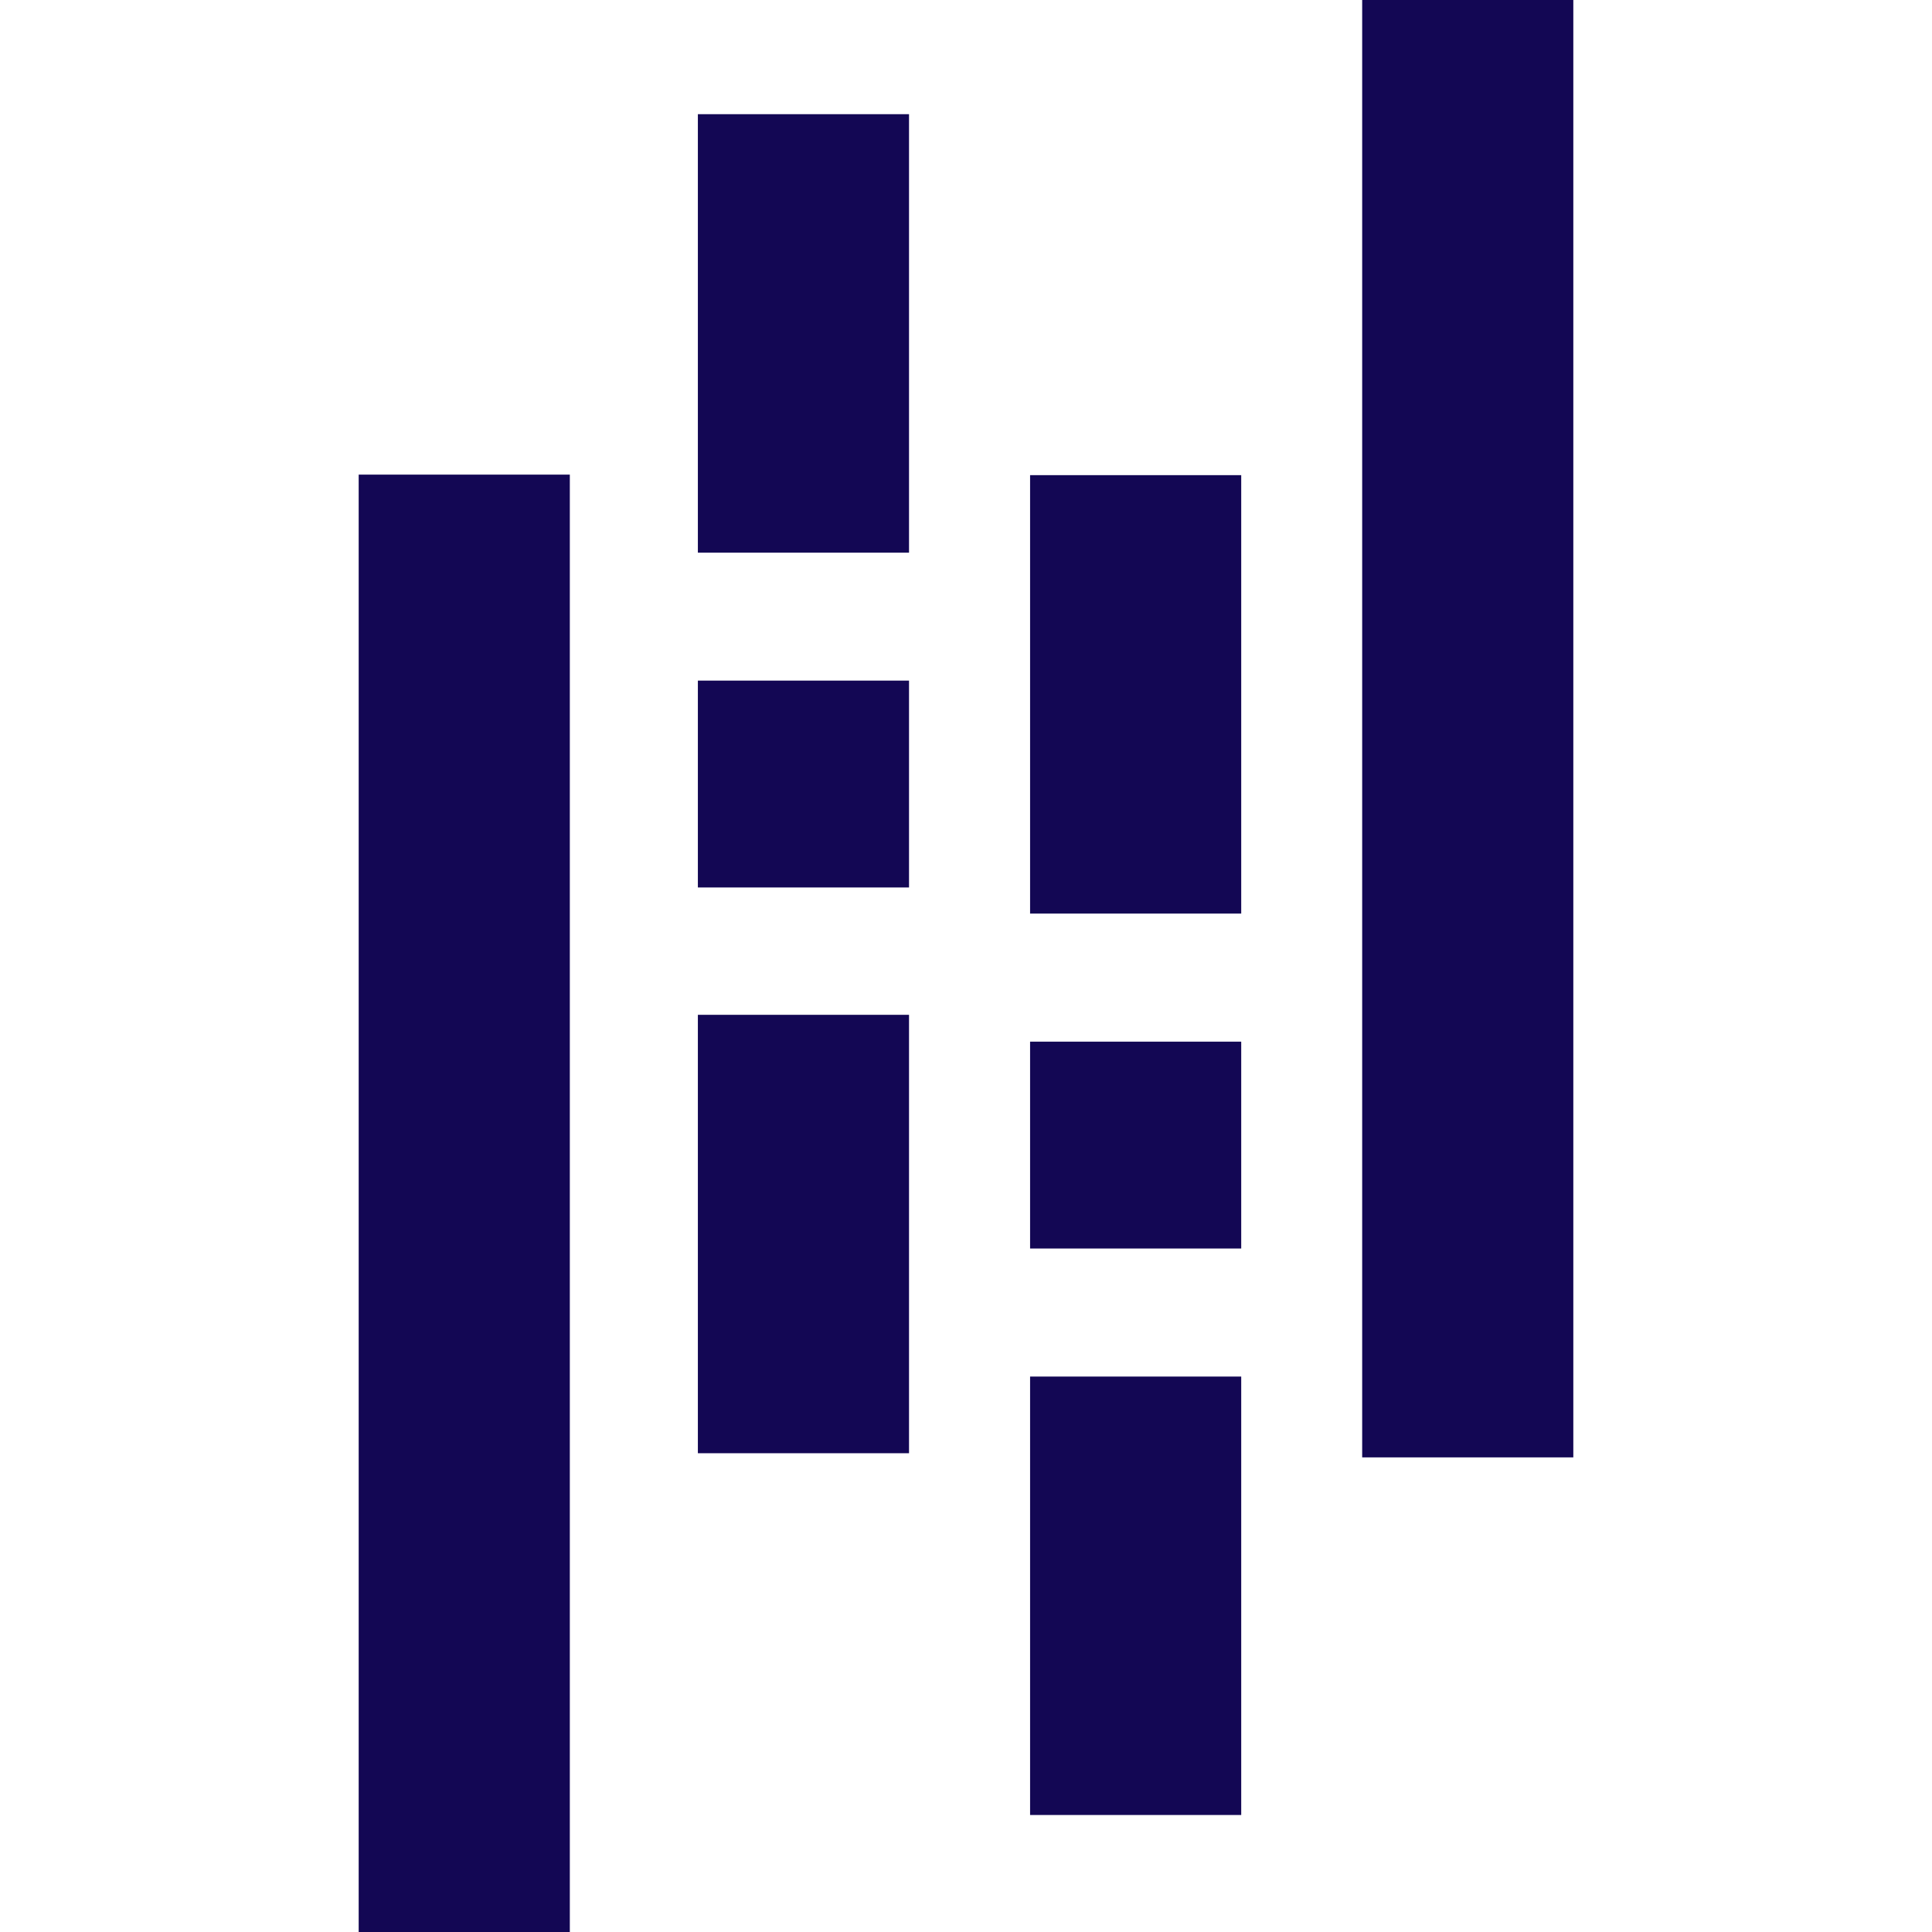
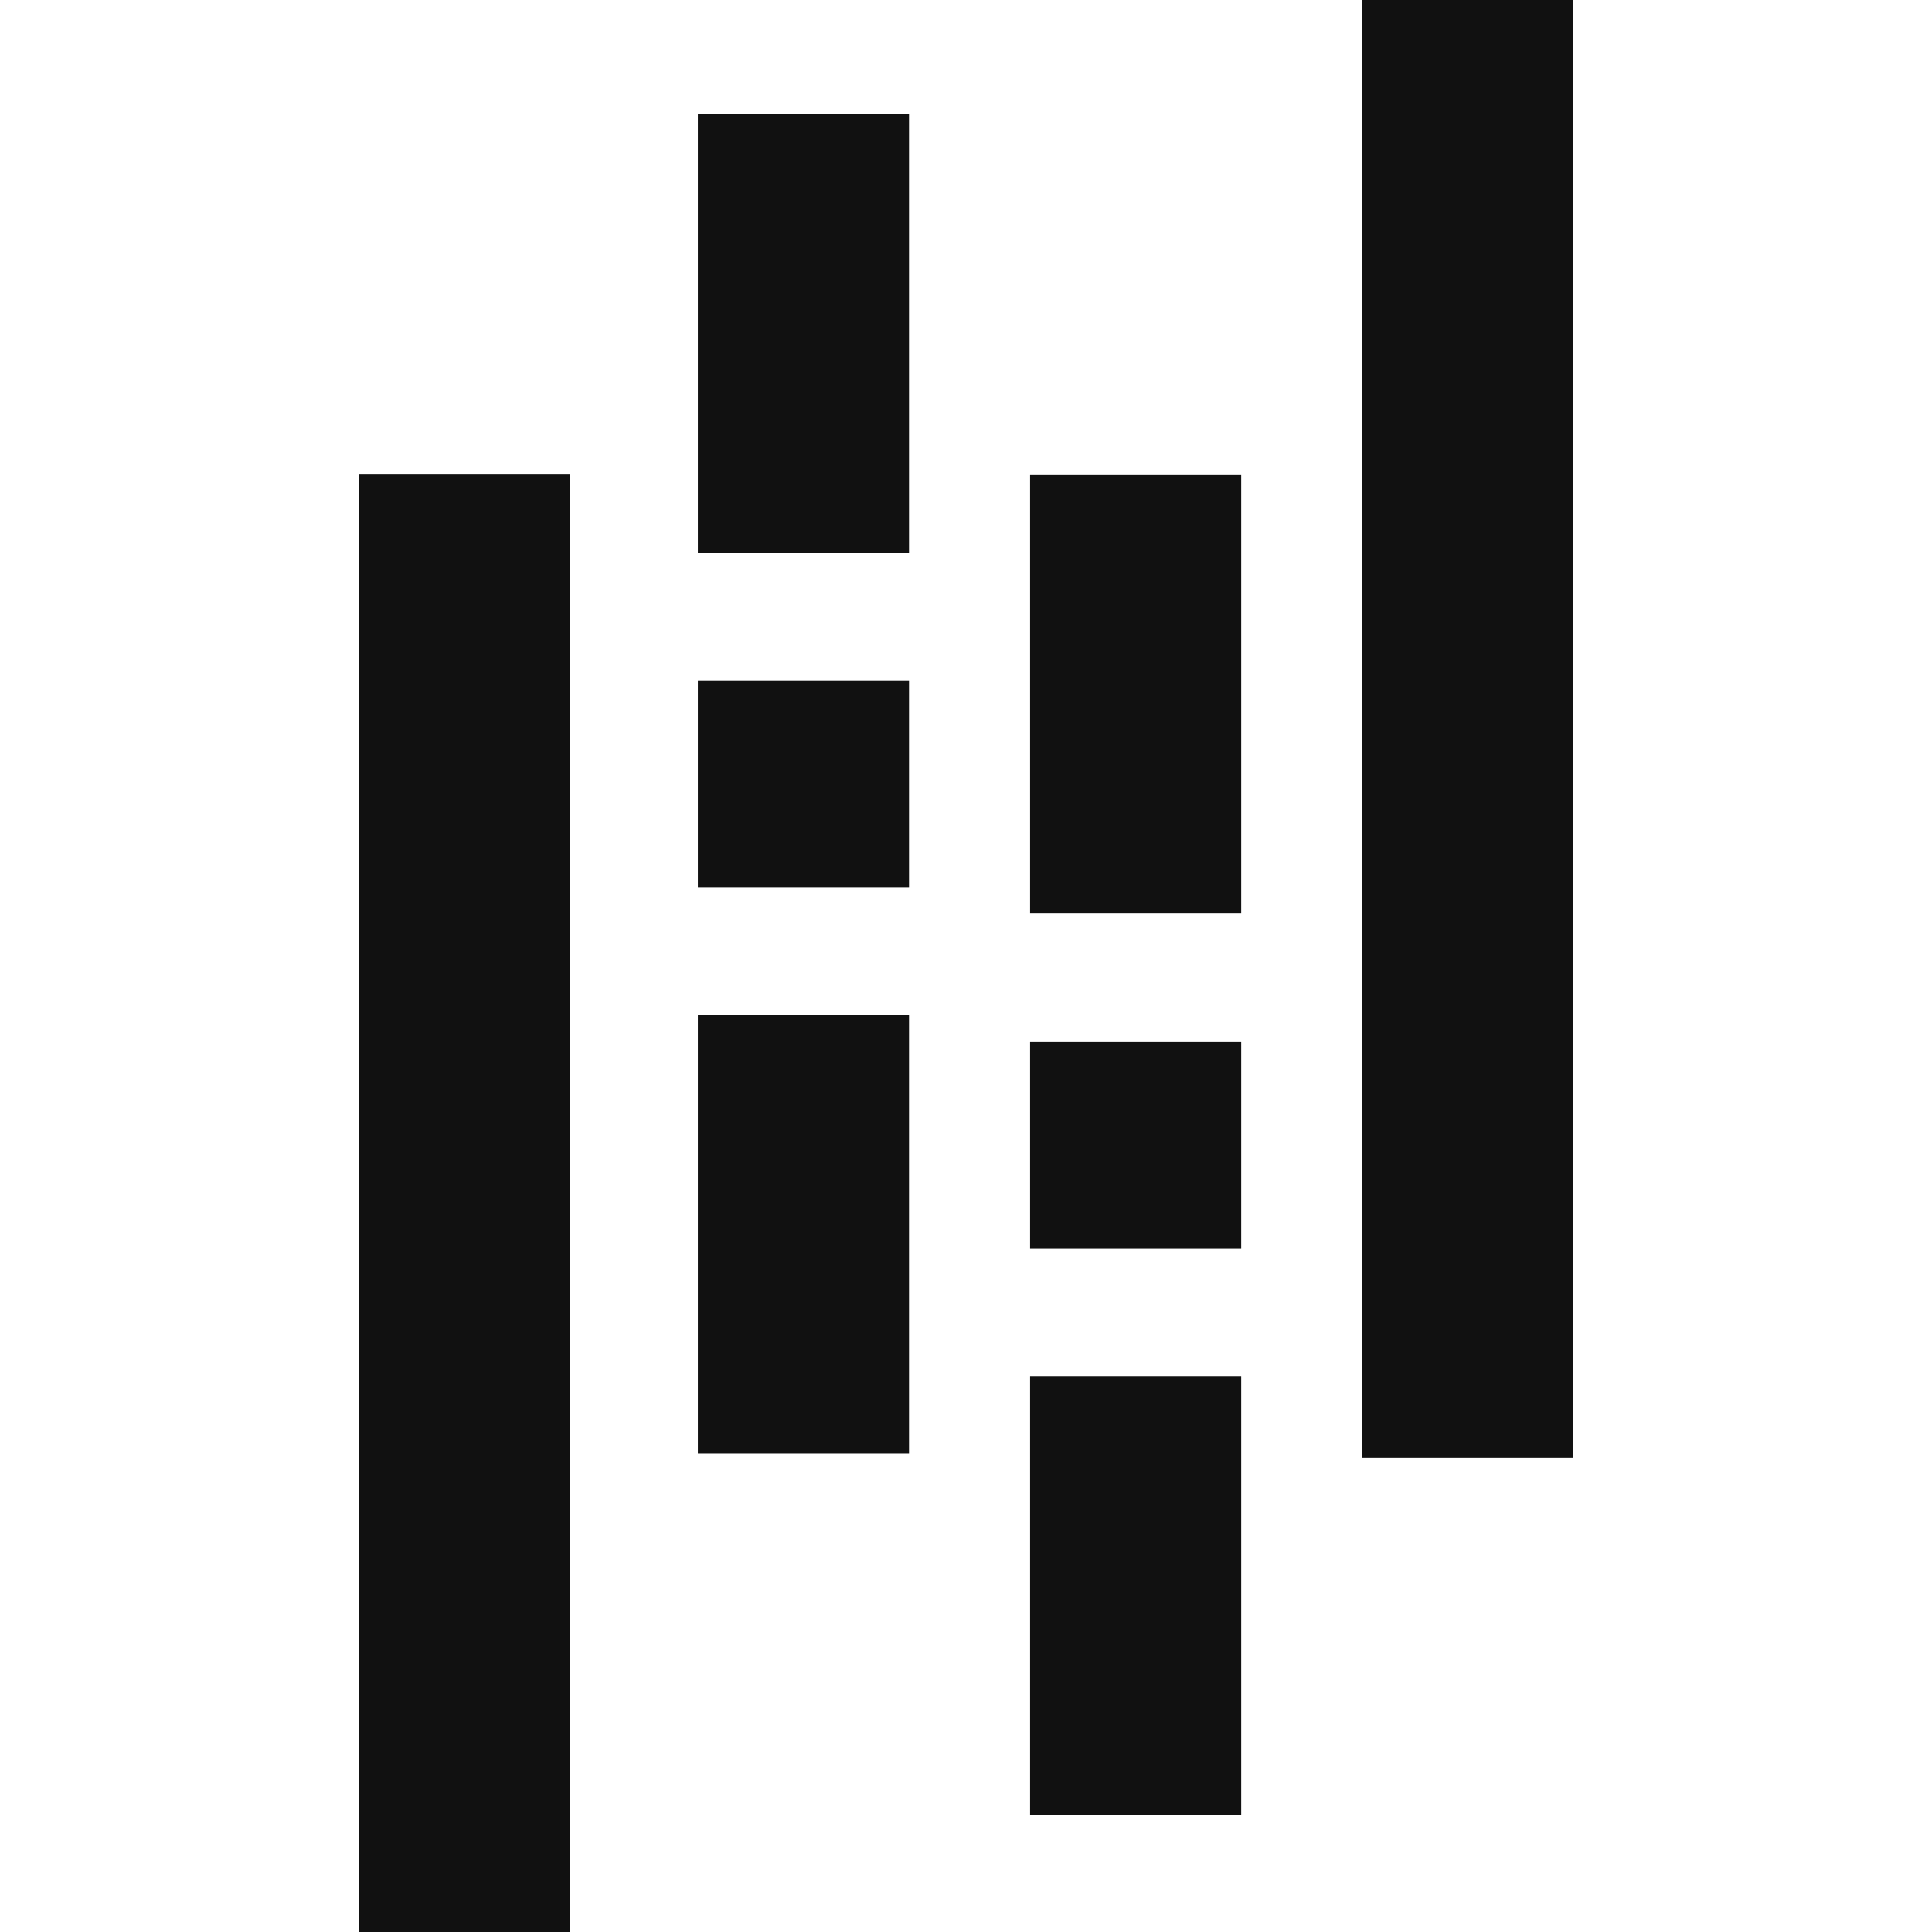
<svg xmlns="http://www.w3.org/2000/svg" viewBox="0 0 128 128">
-   <path fill="#130754" d="M90.248 0v96.555h13.988V0H90.248zM46.236 7.566v29.05h13.989V7.565H46.236zm-22.472 23.88V128h13.988V31.445H23.764zm44.482.034v29.047h13.988V31.48H68.246zm-22.01 13.612v13.705h13.989V45.092H46.236zm0 22.143V96.28h13.989V67.234H46.236zm22.01 1.777v13.705h13.988V69.012H68.246zm0 22.19v29.046h13.988V91.201H68.246z" />
+   <path fill="#111" d="M90.248 0v96.555h13.988V0H90.248zM46.236 7.566v29.05h13.989V7.565H46.236zm-22.472 23.88V128h13.988V31.445H23.764zm44.482.034v29.047h13.988V31.48H68.246zm-22.01 13.612v13.705h13.989V45.092H46.236zm0 22.143V96.28h13.989V67.234H46.236zm22.01 1.777v13.705h13.988V69.012H68.246zm0 22.19v29.046h13.988V91.201H68.246z" />
</svg>
